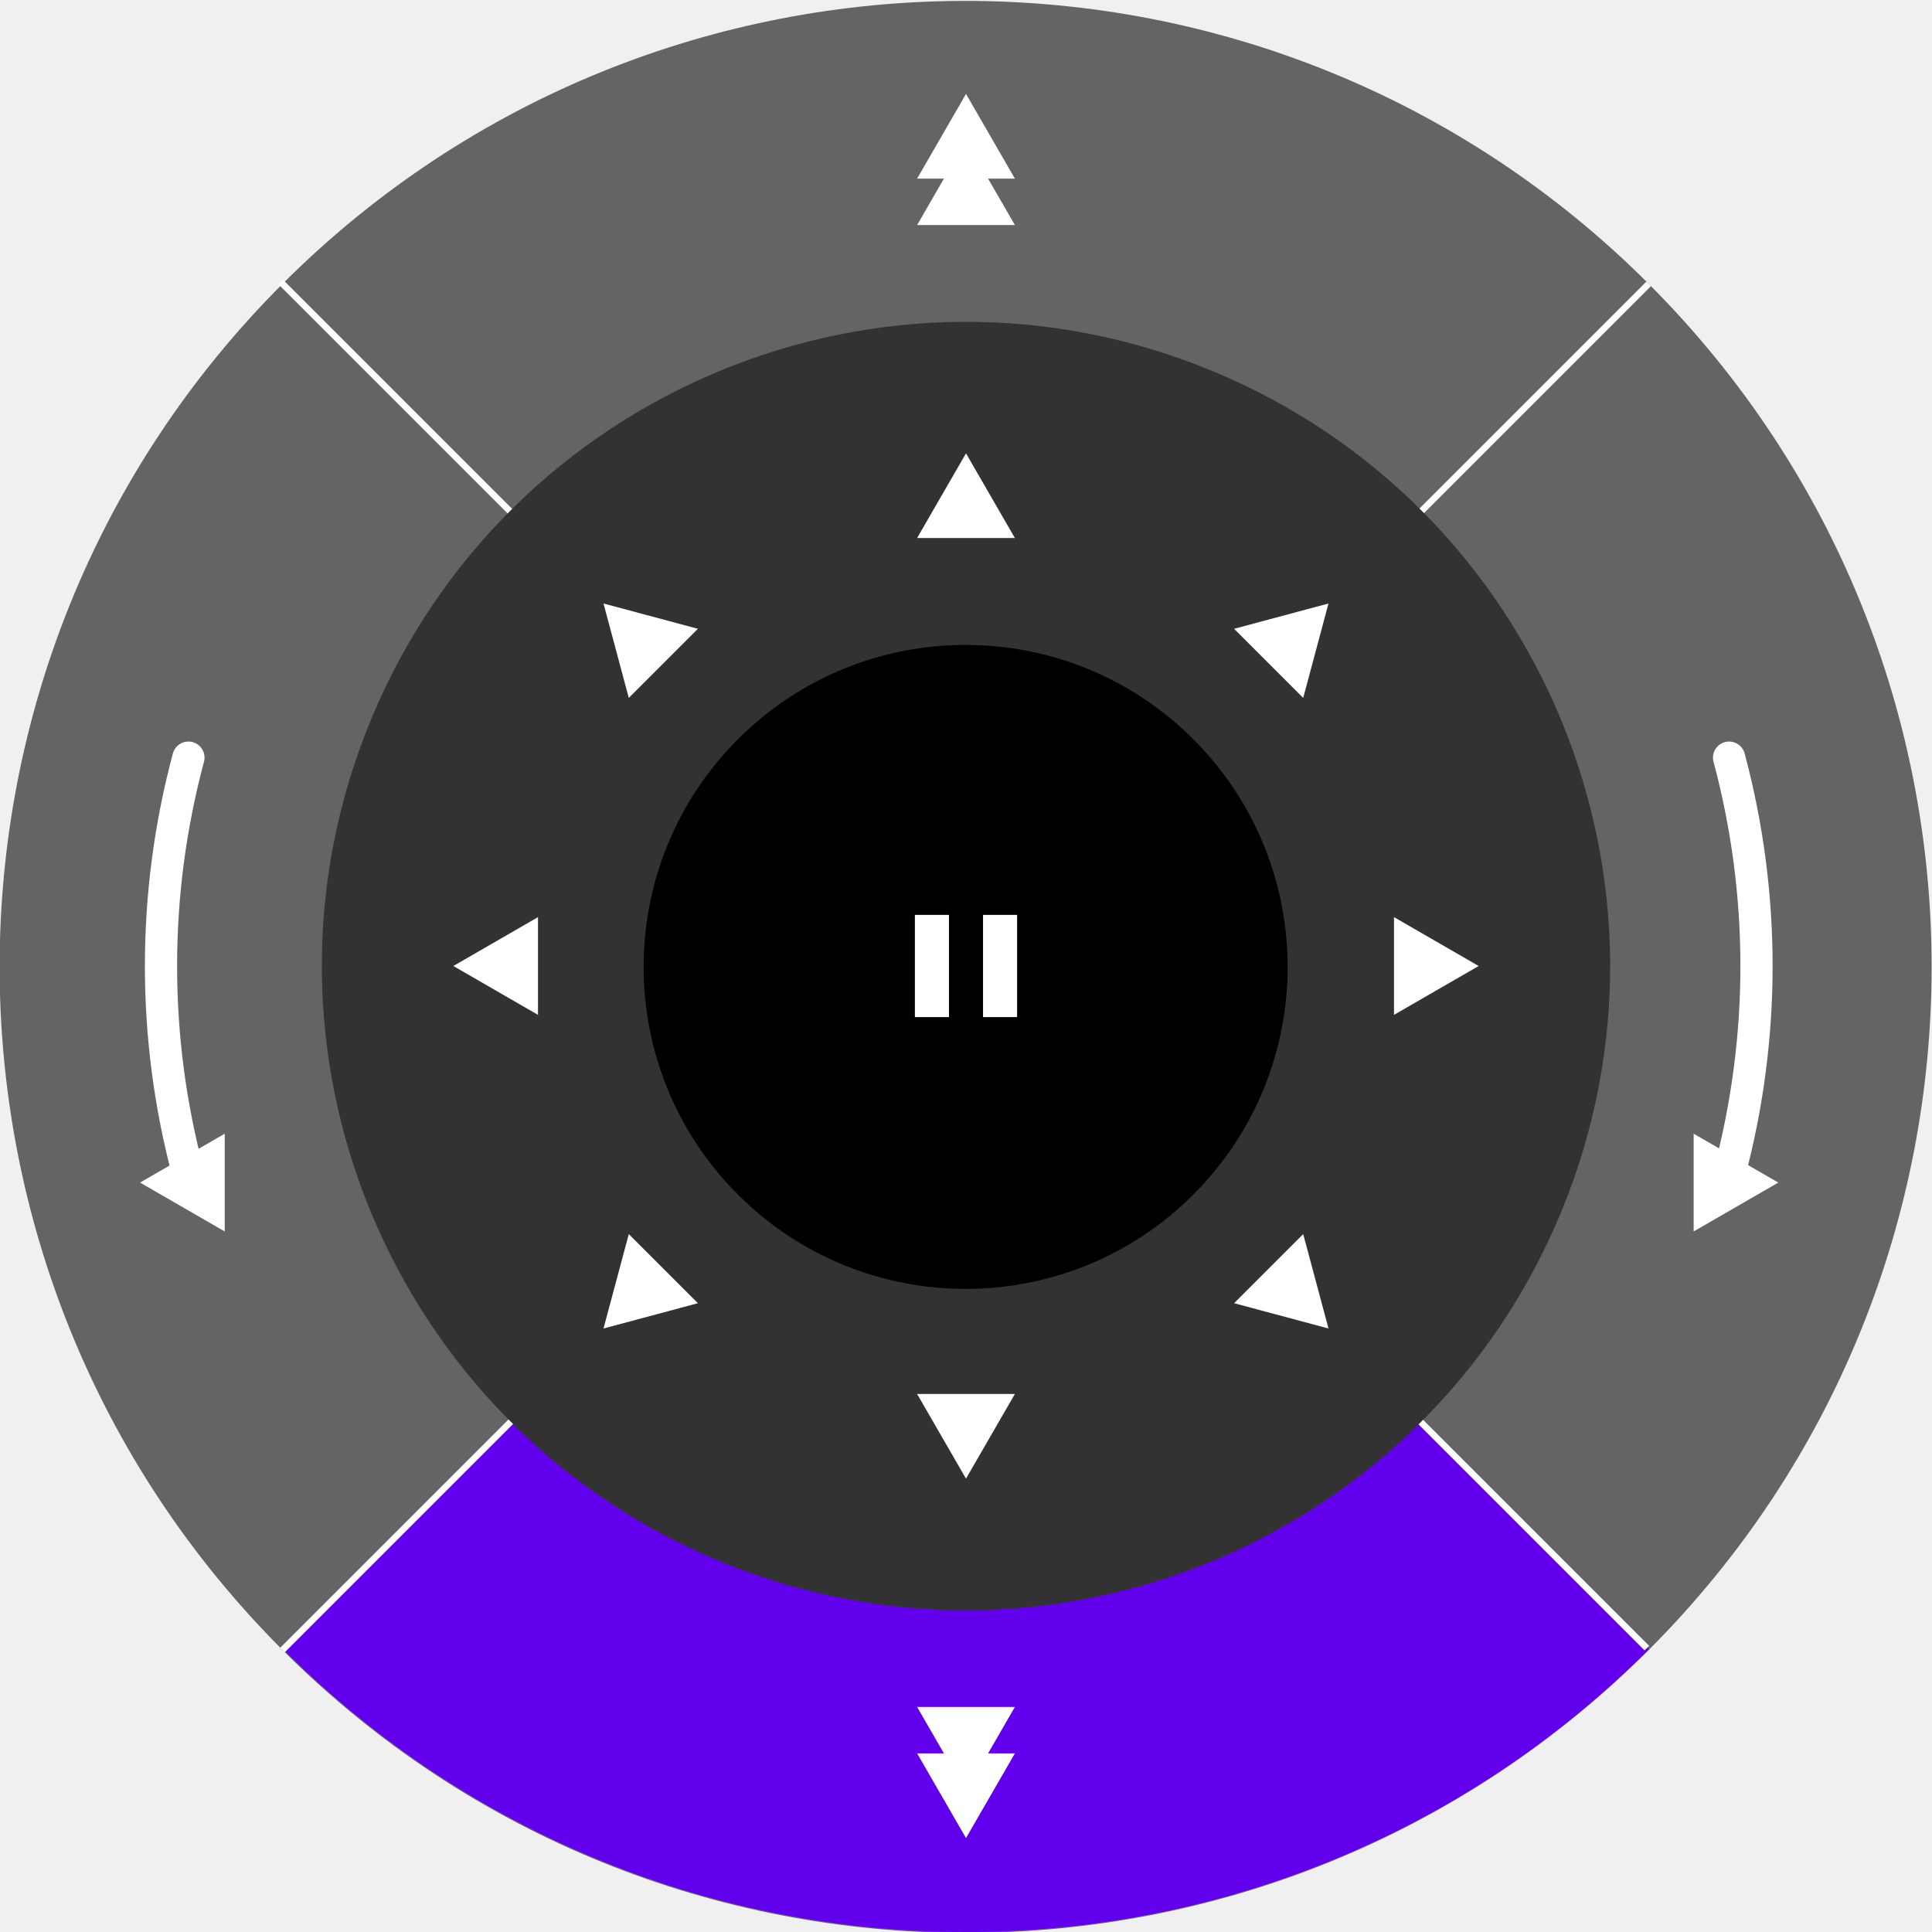
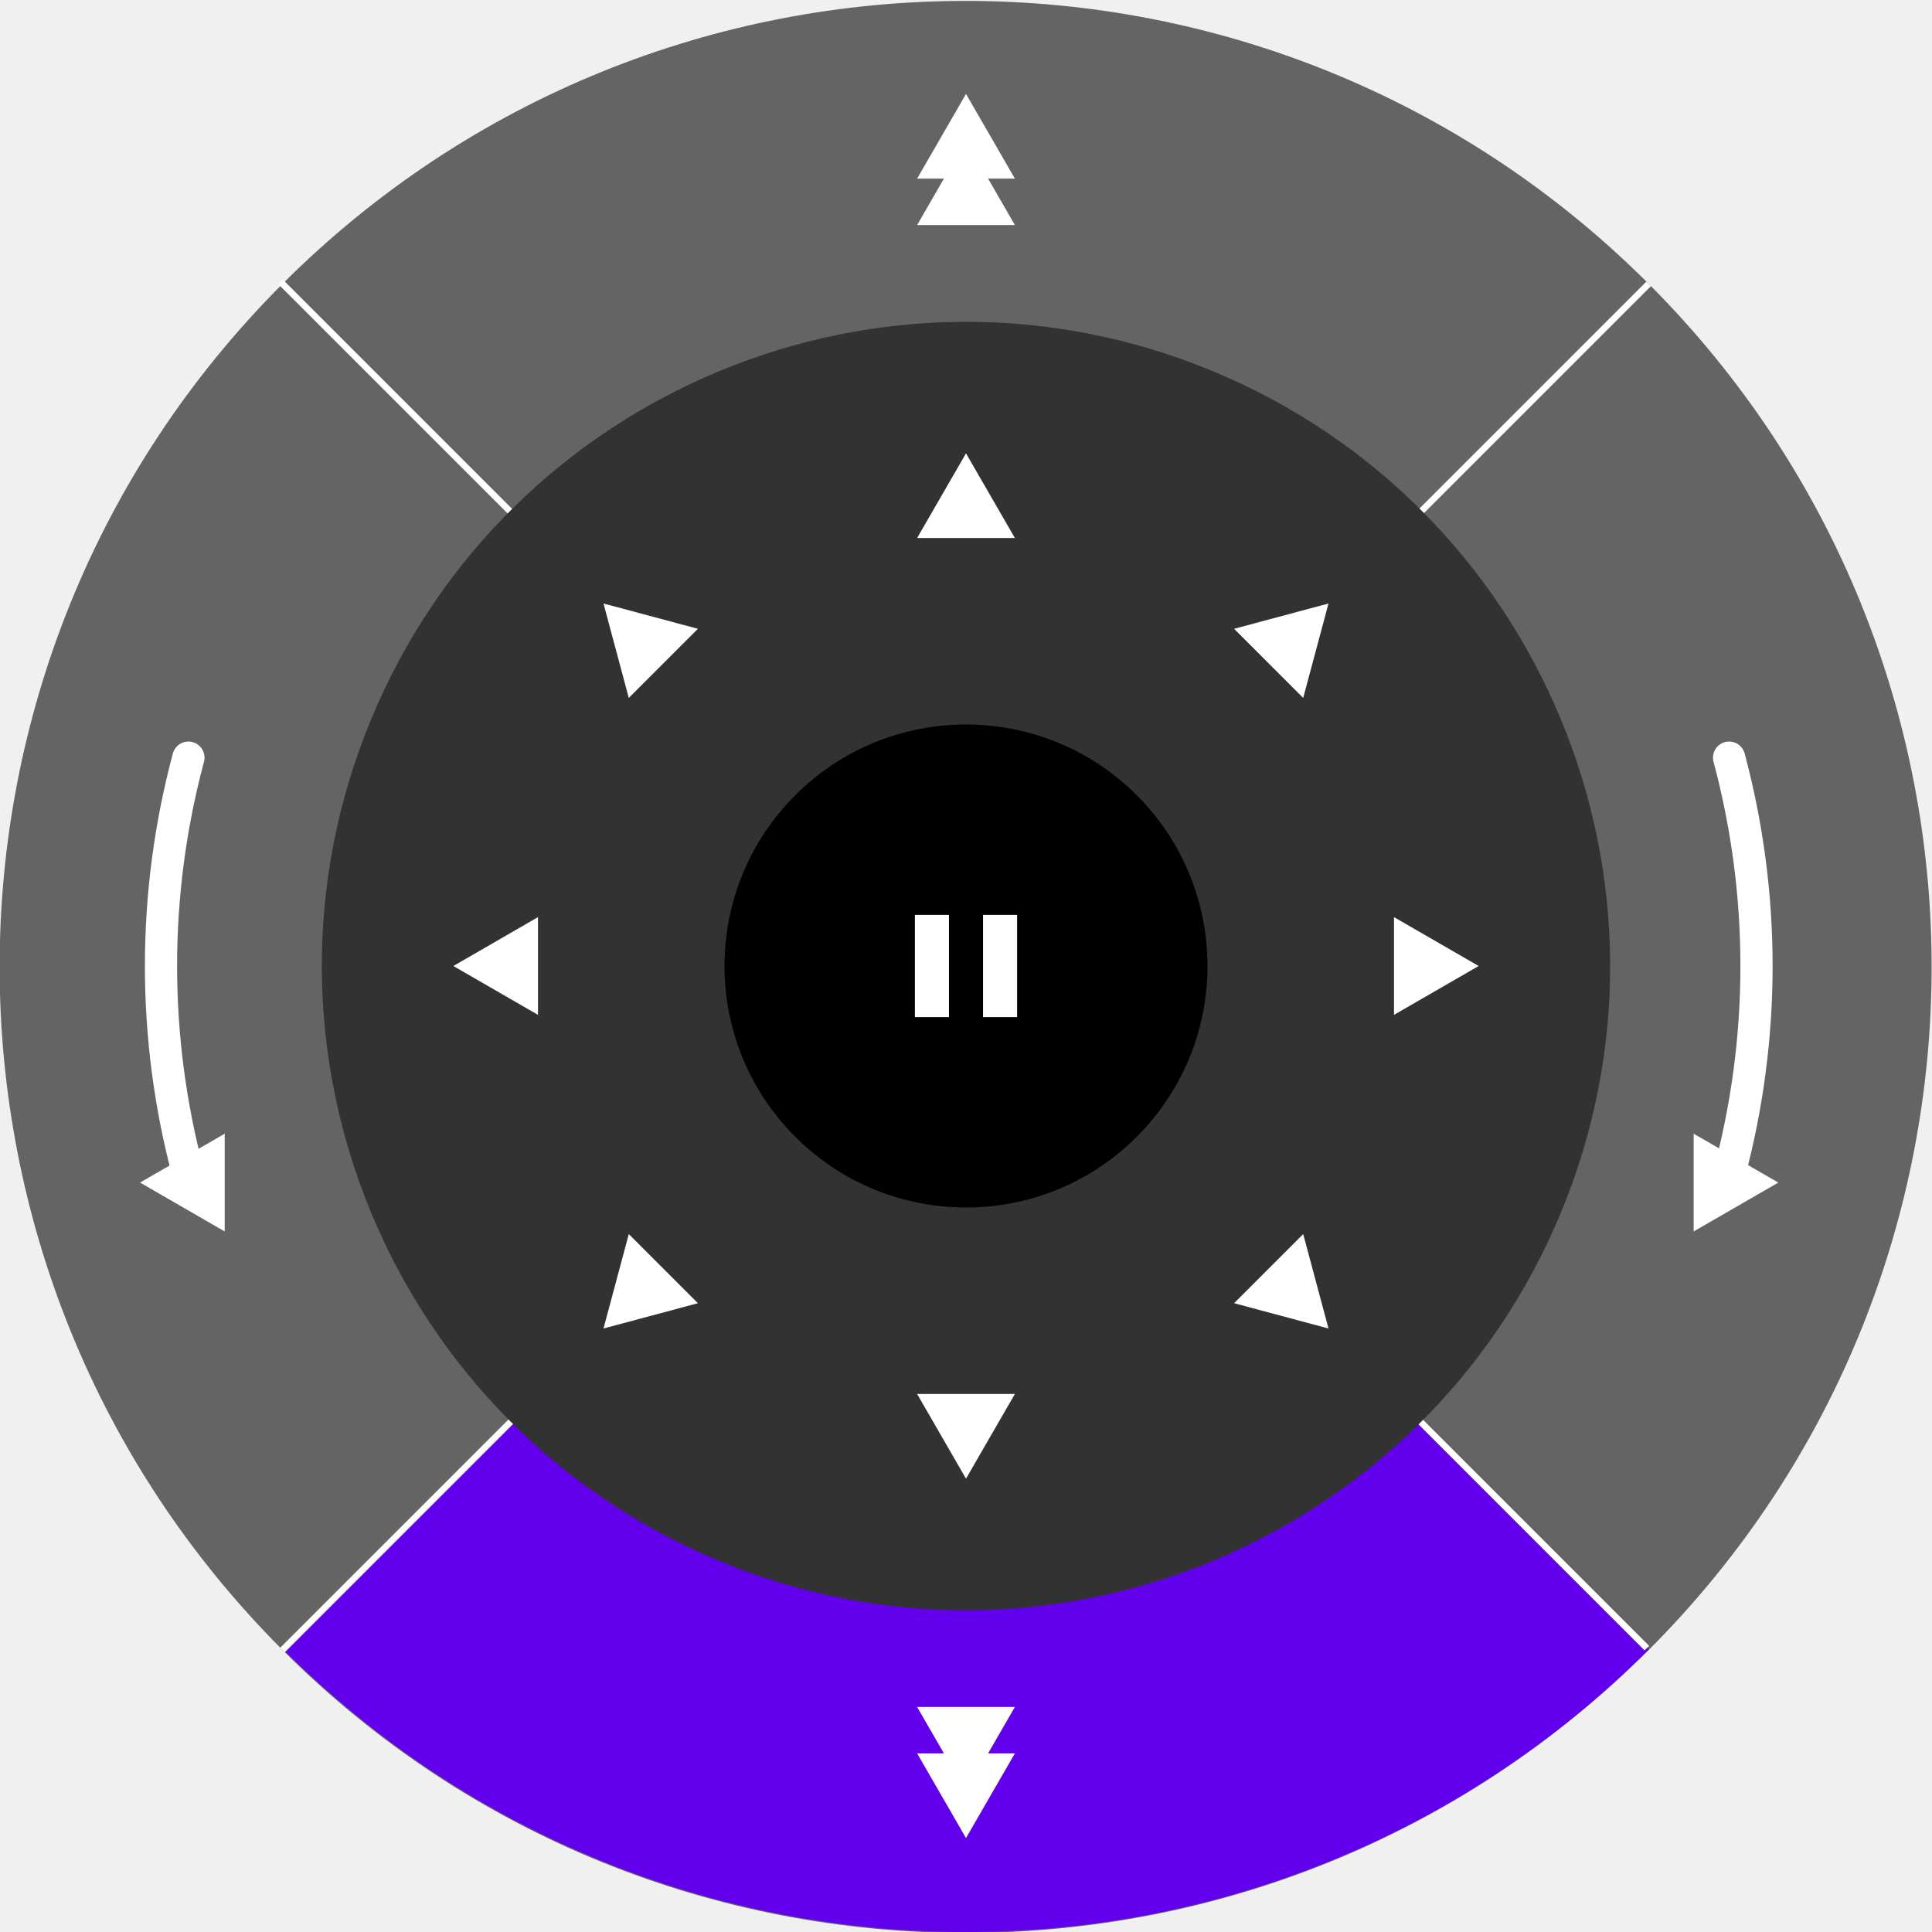
<svg xmlns="http://www.w3.org/2000/svg" width="300mm" height="300mm" viewBox="0 0 300 300" version="1.1" id="svg5">
  <defs id="defs2">
    <marker style="overflow:visible" id="Arrow2Sstart" refX="0.0" refY="0.0" orient="auto">
      <path transform="scale(0.3) translate(-2.3,0)" d="M 8.719,4.034 L -2.207,0.016 L 8.719,-4.002 C 6.973,-1.63 6.983,1.616 8.719,4.034 z " style="stroke:context-stroke;fill-rule:evenodd;fill:context-stroke;stroke-width:0.625;stroke-linejoin:round" id="path1853" />
    </marker>
    <marker style="overflow:visible;" id="Arrow2Send" refX="0.0" refY="0.0" orient="auto">
      <path transform="scale(0.3) rotate(180) translate(-2.3,0)" d="M 8.719,4.034 L -2.207,0.016 L 8.719,-4.002 C 6.973,-1.63 6.983,1.616 8.719,4.034 z " style="stroke:context-stroke;fill-rule:evenodd;fill:context-stroke;stroke-width:0.625;stroke-linejoin:round;" id="path1856" />
    </marker>
    <marker style="overflow:visible" id="Arrow2Sstart-6" refX="0" refY="0" orient="auto">
      <path transform="matrix(0.3,0,0,0.3,-0.69,0)" d="M 8.719,4.034 -2.207,0.016 8.719,-4.002 c -1.745,2.372 -1.735,5.617 -6e-7,8.035 z" style="fill:context-stroke;fill-rule:evenodd;stroke:context-stroke;stroke-width:0.625;stroke-linejoin:round" id="path1853-8" />
    </marker>
    <clipPath clipPathUnits="userSpaceOnUse" id="clipPath4570">
      <path style="fill:#ffffff;fill-opacity:1;stroke:none;stroke-width:0.265px;stroke-linecap:butt;stroke-linejoin:miter;stroke-opacity:1" d="M 58.674,1.8708867e-6 212.132,0 l 1e-5,-153.458 z" id="path4572" />
    </clipPath>
  </defs>
  <g id="layer1">
    <circle style="fill:#646464;fill-opacity:1;stroke:none;stroke-width:1;stroke-linecap:round;stroke-dasharray:3, 3" id="path846" cx="212.191" cy="0.141" r="150" transform="rotate(45)" />
    <path style="fill:#6200ee;fill-opacity:1;stroke:none;stroke-width:1;stroke-linecap:round;stroke-dasharray:3, 3" id="path846-1" transform="rotate(45)" d="M 362.132,2.7103241e-8 A 150,150 0 0 1 212.132,150 V 2.7103241e-8 Z" />
    <path style="fill:none;stroke:#ffffff;stroke-width:1;stroke-linecap:butt;stroke-linejoin:miter;stroke-miterlimit:4;stroke-dasharray:none;stroke-opacity:1" d="M 256.007,44.075 43.875,256.207" id="path2854" />
    <path style="fill:none;stroke:#ffffff;stroke-width:1;stroke-linecap:butt;stroke-linejoin:miter;stroke-miterlimit:4;stroke-dasharray:none;stroke-opacity:1" d="M 43.593,43.793 255.725,255.925" id="path2854-8" />
    <ellipse style="fill:#323232;fill-opacity:1;stroke:none;stroke-width:1;stroke-linecap:round;stroke-dasharray:3, 3" id="path846-9" cx="81.179" cy="-195.984" rx="100" ry="100" transform="rotate(112.5)" />
-     <ellipse style="fill:#000000;fill-opacity:1;stroke:none;stroke-width:1;stroke-linecap:round;stroke-dasharray:3, 3" id="path846-9-9" cx="212.191" cy="0.141" rx="50" ry="50" transform="rotate(45)" />
+     <ellipse style="fill:#000000;fill-opacity:1;stroke:none;stroke-width:0.75;stroke-linecap:round;stroke-dasharray:2.25, 2.25" id="path846-9-9" cx="212.132" cy="1.4576148e-06" rx="37.5" ry="37.5" transform="rotate(45)" />
    <g id="g1182" transform="translate(-0.8124974,-0.8124995)">
      <rect style="fill:#ffffff;fill-opacity:1;stroke:none;stroke-width:1;stroke-linecap:round;stroke-miterlimit:4;stroke-dasharray:none;stroke-opacity:1" id="rect3167" width="5.292" height="15.875" x="142.875" y="142.875" />
      <rect style="fill:#ffffff;fill-opacity:1;stroke:none;stroke-width:1;stroke-linecap:round;stroke-miterlimit:4;stroke-dasharray:none;stroke-opacity:1" id="rect3167-7" width="5.292" height="15.875" x="153.458" y="142.875" />
    </g>
    <g id="g1186" transform="translate(0,-0.9698385)">
      <path style="fill:#ffffff;fill-opacity:1;stroke:none;stroke-width:4.872;stroke-linecap:round;stroke-dasharray:14.617, 14.617" id="path852" d="m 20.389,231.476 -73.956,0 36.978,-64.048 z" transform="matrix(0.2052349,0,0,0.2052349,153.4046,37.00311)" />
      <path style="fill:#ffffff;fill-opacity:1;stroke:none;stroke-width:4.872;stroke-linecap:round;stroke-dasharray:14.617, 14.617" id="path852-9-8" transform="matrix(-0.2052349,0,0,-0.2052349,146.5954,264.9366)" d="m 20.389,231.476 -73.956,0 36.978,-64.048 z" />
    </g>
    <g id="g1016" transform="translate(0,-0.2096055)">
      <path style="fill:#ffffff;fill-opacity:1;stroke:none;stroke-width:4.872;stroke-linecap:round;stroke-dasharray:14.617, 14.617" id="path852-2" transform="matrix(0.2052349,0,0,0.2052349,153.4046,-19.56537)" d="m 20.389,231.476 -73.956,0 36.978,-64.048 z" />
      <path style="fill:#ffffff;fill-opacity:1;stroke:none;stroke-width:4.872;stroke-linecap:round;stroke-dasharray:14.617, 14.617" id="path852-2-8" transform="matrix(0.2052349,0,0,0.2052349,153.4046,-12.35552)" d="m 20.389,231.476 -73.956,0 36.978,-64.048 z" />
      <g id="g975-9" transform="rotate(180,150,150.8562)">
        <path style="fill:#ffffff;fill-opacity:1;stroke:none;stroke-width:4.872;stroke-linecap:round;stroke-dasharray:14.617, 14.617" id="path852-2-9" transform="matrix(0.2052349,0,0,0.2052349,153.4046,-18.2722)" d="m 20.389,231.476 -73.956,0 36.978,-64.048 z" />
        <path style="fill:#ffffff;fill-opacity:1;stroke:none;stroke-width:4.872;stroke-linecap:round;stroke-dasharray:14.617, 14.617" id="path852-2-8-7" transform="matrix(0.2052349,0,0,0.2052349,153.4046,-11.06235)" d="m 20.389,231.476 -73.956,0 36.978,-64.048 z" />
      </g>
    </g>
    <g id="g1186-9" transform="rotate(-90,149.5151,150.4849)">
      <path style="fill:#ffffff;fill-opacity:1;stroke:none;stroke-width:4.872;stroke-linecap:round;stroke-dasharray:14.617, 14.617" id="path852-4" transform="matrix(0.2052349,0,0,0.2052349,153.4046,37.00311)" d="m 20.389,231.476 -73.956,0 36.978,-64.048 z" />
      <path style="fill:#ffffff;fill-opacity:1;stroke:none;stroke-width:4.872;stroke-linecap:round;stroke-dasharray:14.617, 14.617" id="path852-9-8-5" transform="matrix(-0.2052349,0,0,-0.2052349,146.5954,264.9366)" d="m 20.389,231.476 -73.956,0 36.978,-64.048 z" />
    </g>
    <g id="g1186-9-4" transform="rotate(-45,148.8293,150.4849)">
      <path style="fill:#ffffff;fill-opacity:1;stroke:none;stroke-width:4.872;stroke-linecap:round;stroke-dasharray:14.617, 14.617" id="path852-4-1" transform="matrix(0.2052349,0,0,0.2052349,153.4046,37.00311)" d="m 20.389,231.476 -73.956,0 36.978,-64.048 z" />
      <path style="fill:#ffffff;fill-opacity:1;stroke:none;stroke-width:4.872;stroke-linecap:round;stroke-dasharray:14.617, 14.617" id="path852-9-8-5-7" transform="matrix(-0.2052349,0,0,-0.2052349,146.5954,264.9366)" d="m 20.389,231.476 -73.956,0 36.978,-64.048 z" />
    </g>
    <g id="g1186-9-2" transform="rotate(-135,149.7991,150.4849)">
      <path style="fill:#ffffff;fill-opacity:1;stroke:none;stroke-width:4.872;stroke-linecap:round;stroke-dasharray:14.617, 14.617" id="path852-4-0" transform="matrix(0.2052349,0,0,0.2052349,153.4046,37.00311)" d="m 20.389,231.476 -73.956,0 36.978,-64.048 z" />
      <path style="fill:#ffffff;fill-opacity:1;stroke:none;stroke-width:4.872;stroke-linecap:round;stroke-dasharray:14.617, 14.617" id="path852-9-8-5-60" transform="matrix(-0.2052349,0,0,-0.2052349,146.5954,264.9366)" d="m 20.389,231.476 -73.956,0 36.978,-64.048 z" />
    </g>
    <g id="g2489" transform="translate(0.4858226)">
      <path style="fill:#ffffff;fill-opacity:1;stroke:none;stroke-width:4.872;stroke-linecap:round;stroke-dasharray:14.617, 14.617" id="path852-4-3" transform="matrix(0,-0.2052349,0.2052349,0,-13.09952,180.2254)" d="m 20.389,231.476 -73.956,0 36.978,-64.048 z" />
      <path style="fill:#ffffff;fill-opacity:1;stroke:none;stroke-width:4.872;stroke-linecap:round;stroke-dasharray:14.617, 14.617" id="path852-9-8-5-6" transform="matrix(0,0.2052349,-0.2052349,0,310.0112,187.0347)" d="m 20.389,231.476 -73.956,0 36.978,-64.048 z" />
    </g>
    <path style="fill:none;fill-opacity:0.539;stroke:#ffffff;stroke-width:5;stroke-linecap:round;stroke-linejoin:round;stroke-miterlimit:4;stroke-dasharray:none;stroke-opacity:1;marker-start:" id="path1267" d="m 29.259,182.352 a 125,125 0 0 1 -10e-7,-64.705" />
    <path style="fill:none;fill-opacity:0.539;stroke:#ffffff;stroke-width:5;stroke-linecap:round;stroke-linejoin:round;stroke-miterlimit:4;stroke-dasharray:none;stroke-opacity:1;marker-start:" id="path1267-7" d="m -268.491,182.352 a 125,125 0 0 1 0,-64.705" transform="scale(-1,1)" />
  </g>
</svg>
